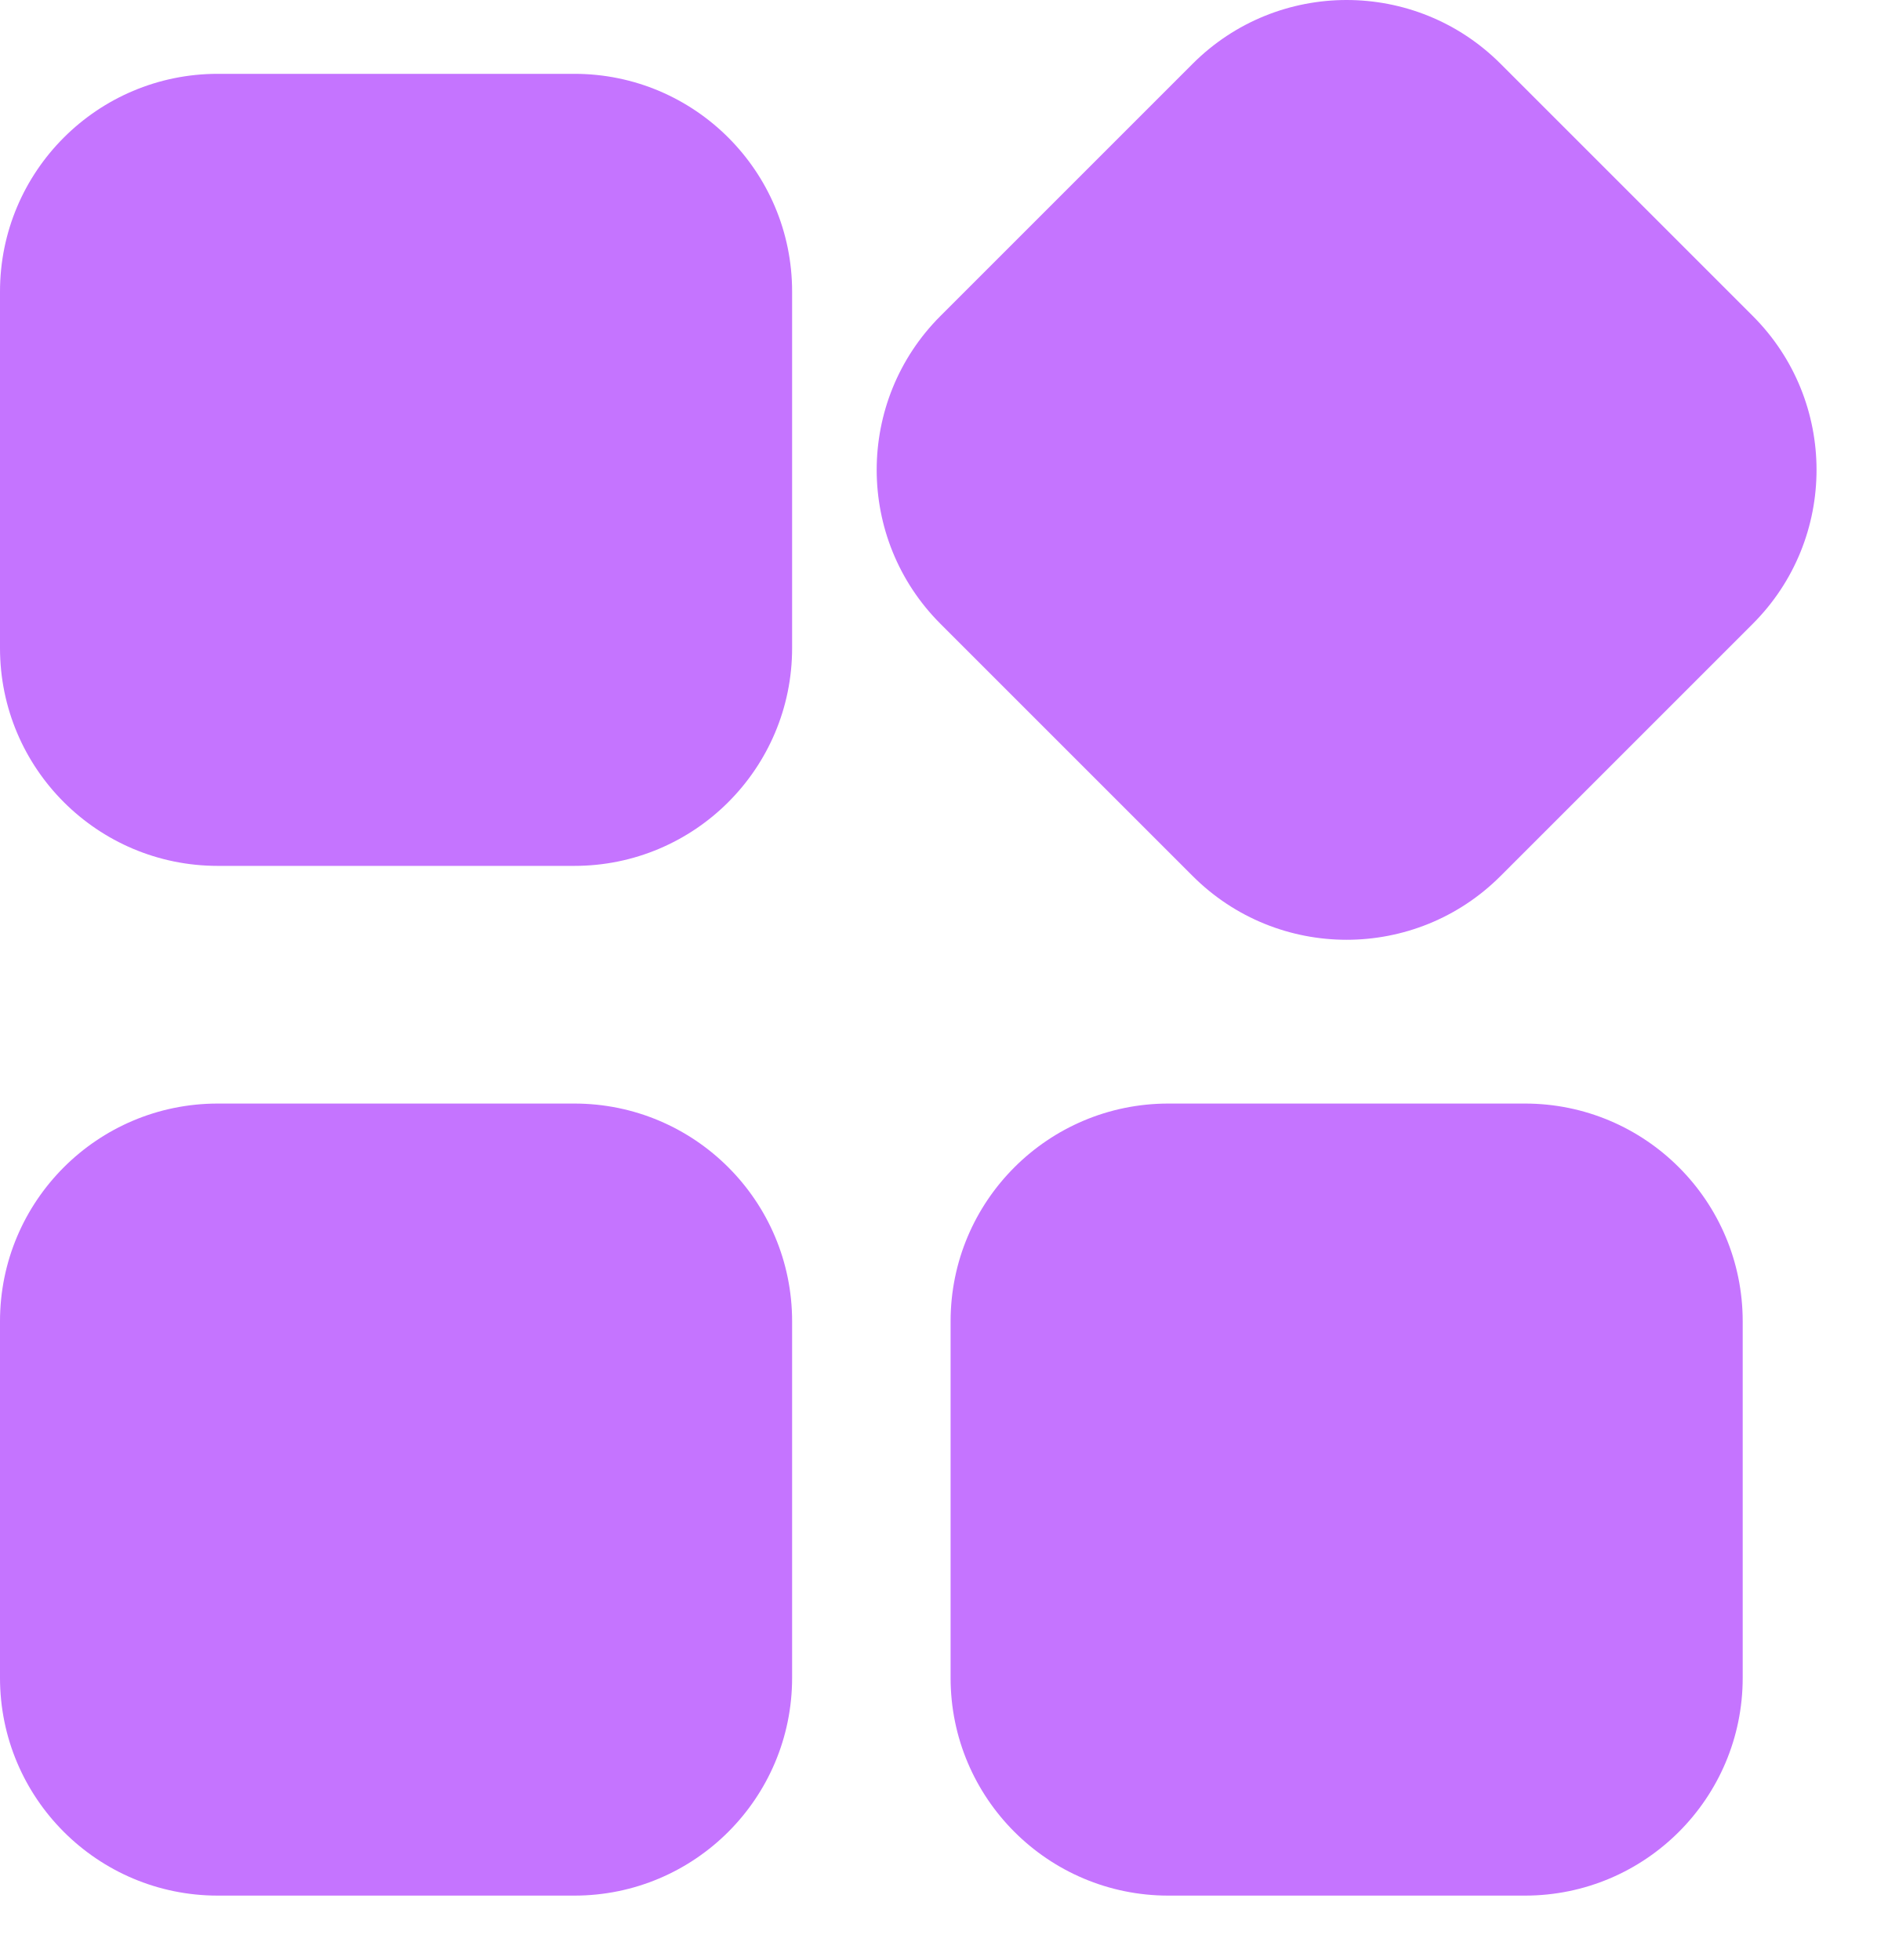
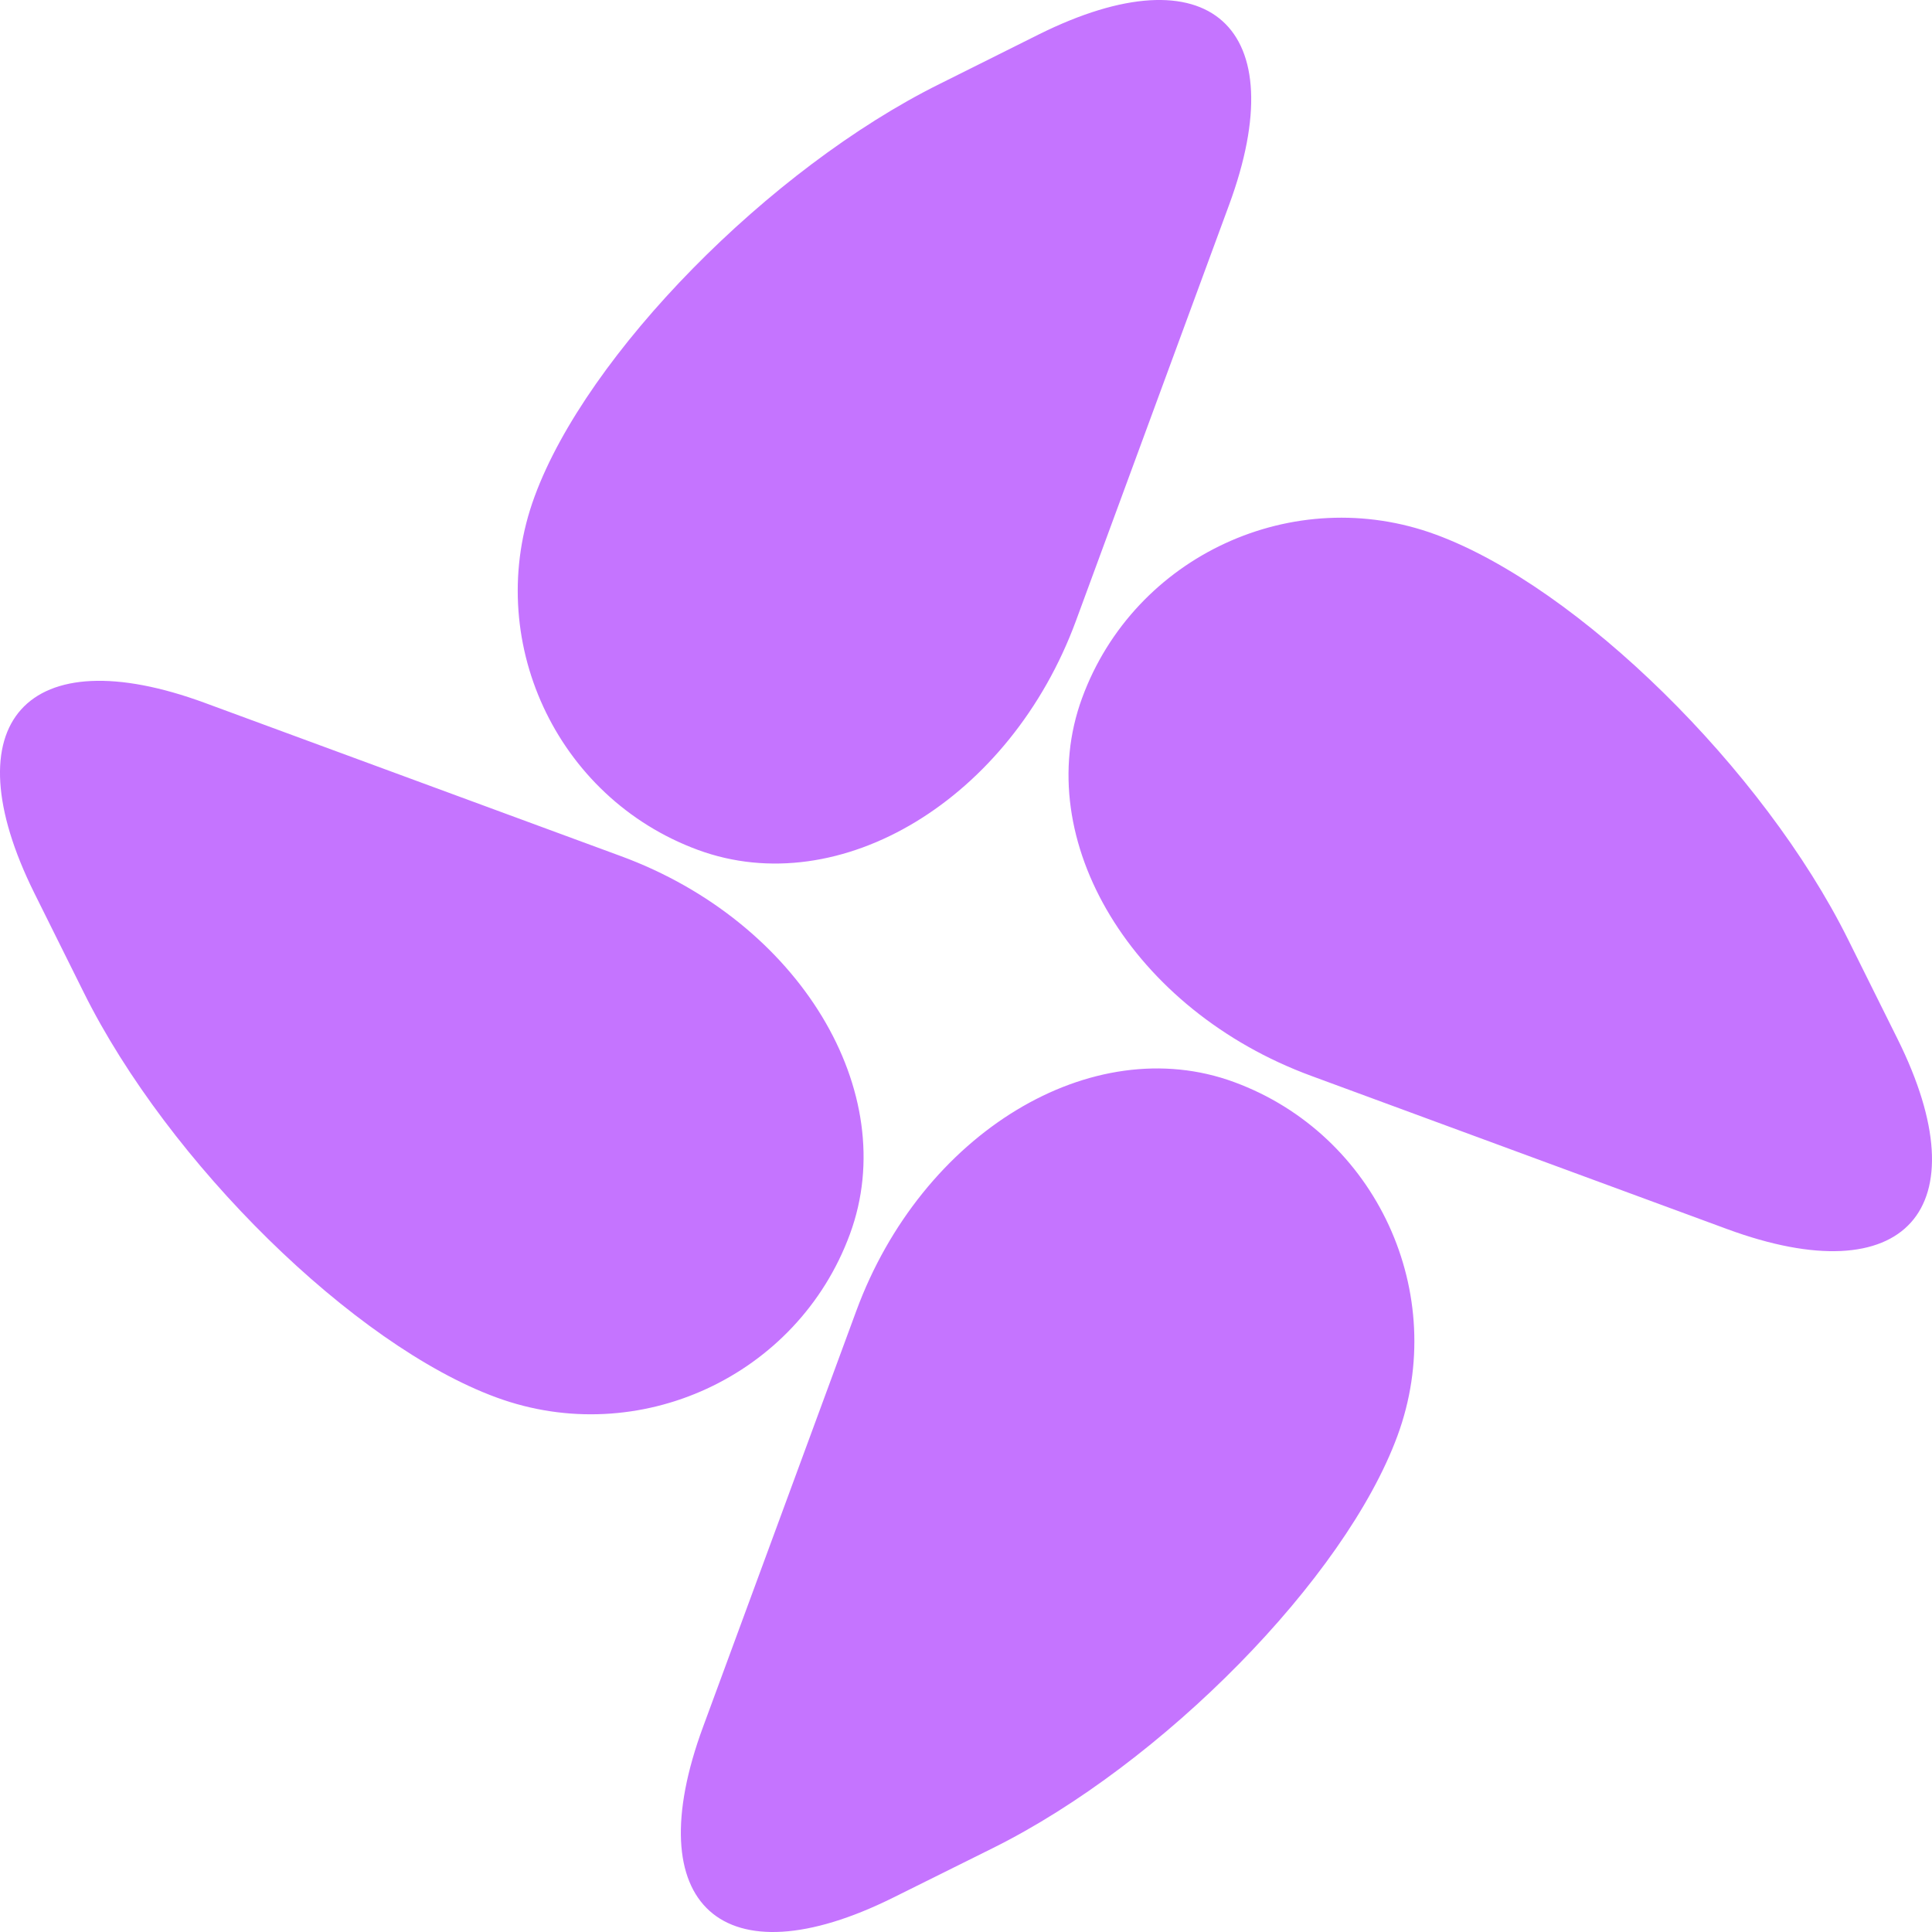
- <svg xmlns="http://www.w3.org/2000/svg" width="26" height="27" viewBox="0 0 26 27" fill="none">
-   <path fill-rule="evenodd" clip-rule="evenodd" d="M12.955 4.352C11.783 5.523 11.783 7.423 12.955 8.594L16.428 12.067C17.599 13.239 19.499 13.239 20.67 12.067L24.143 8.594C25.315 7.423 25.315 5.523 24.143 4.352L20.67 0.879C19.499 -0.293 17.599 -0.293 16.428 0.879L12.955 4.352ZM3 1.017C1.343 1.017 0 2.36 0 4.017V8.928C0 10.585 1.343 11.928 3 11.928H7.911C9.568 11.928 10.911 10.585 10.911 8.928V4.017C10.911 2.36 9.568 1.017 7.911 1.017H3ZM0 18.202C0 16.545 1.343 15.202 3 15.202H7.911C9.568 15.202 10.911 16.545 10.911 18.202V23.113C10.911 24.77 9.568 26.113 7.911 26.113H3C1.343 26.113 0 24.77 0 23.113V18.202ZM16.094 15.202C14.437 15.202 13.094 16.545 13.094 18.202V23.113C13.094 24.77 14.437 26.113 16.094 26.113H21.005C22.662 26.113 24.005 24.77 24.005 23.113V18.202C24.005 16.545 22.662 15.202 21.005 15.202H16.094Z" fill="#C574FF" />
+ <svg xmlns="http://www.w3.org/2000/svg" width="28" height="28" viewBox="0 0 28 28" fill="none">
+   <path d="M10.116 12.318C12.176 13.076 14.643 11.582 15.594 8.996L17.812 2.972C18.766 0.386 17.524 -0.727 15.057 0.498L13.617 1.217C11.149 2.442 8.506 5.131 7.748 7.195C6.99 9.251 8.053 11.559 10.116 12.318ZM12.318 17.885C13.077 15.825 11.583 13.357 8.997 12.407L2.972 10.188C0.386 9.235 -0.727 10.476 0.498 12.944L1.214 14.384C2.439 16.851 5.128 19.494 7.192 20.252C9.252 21.011 11.56 19.948 12.318 17.885ZM27.5 15.056L26.784 13.616C25.559 11.149 22.87 8.506 20.81 7.748C18.75 6.989 16.441 8.052 15.683 10.115C14.925 12.175 16.418 14.643 19.005 15.593L25.029 17.812C27.615 18.765 28.728 17.524 27.5 15.056ZM17.885 15.682C15.825 14.924 13.358 16.418 12.408 19.004L10.189 25.028C9.235 27.614 10.477 28.727 12.944 27.502L14.385 26.786C16.852 25.561 19.495 22.872 20.253 20.809C21.012 18.749 19.949 16.441 17.885 15.682Z" fill="#C574FF" />
</svg>
